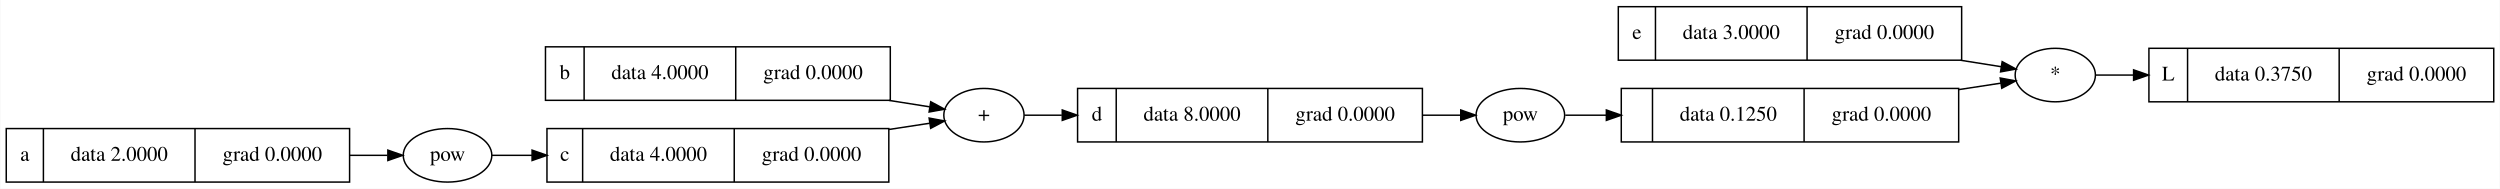
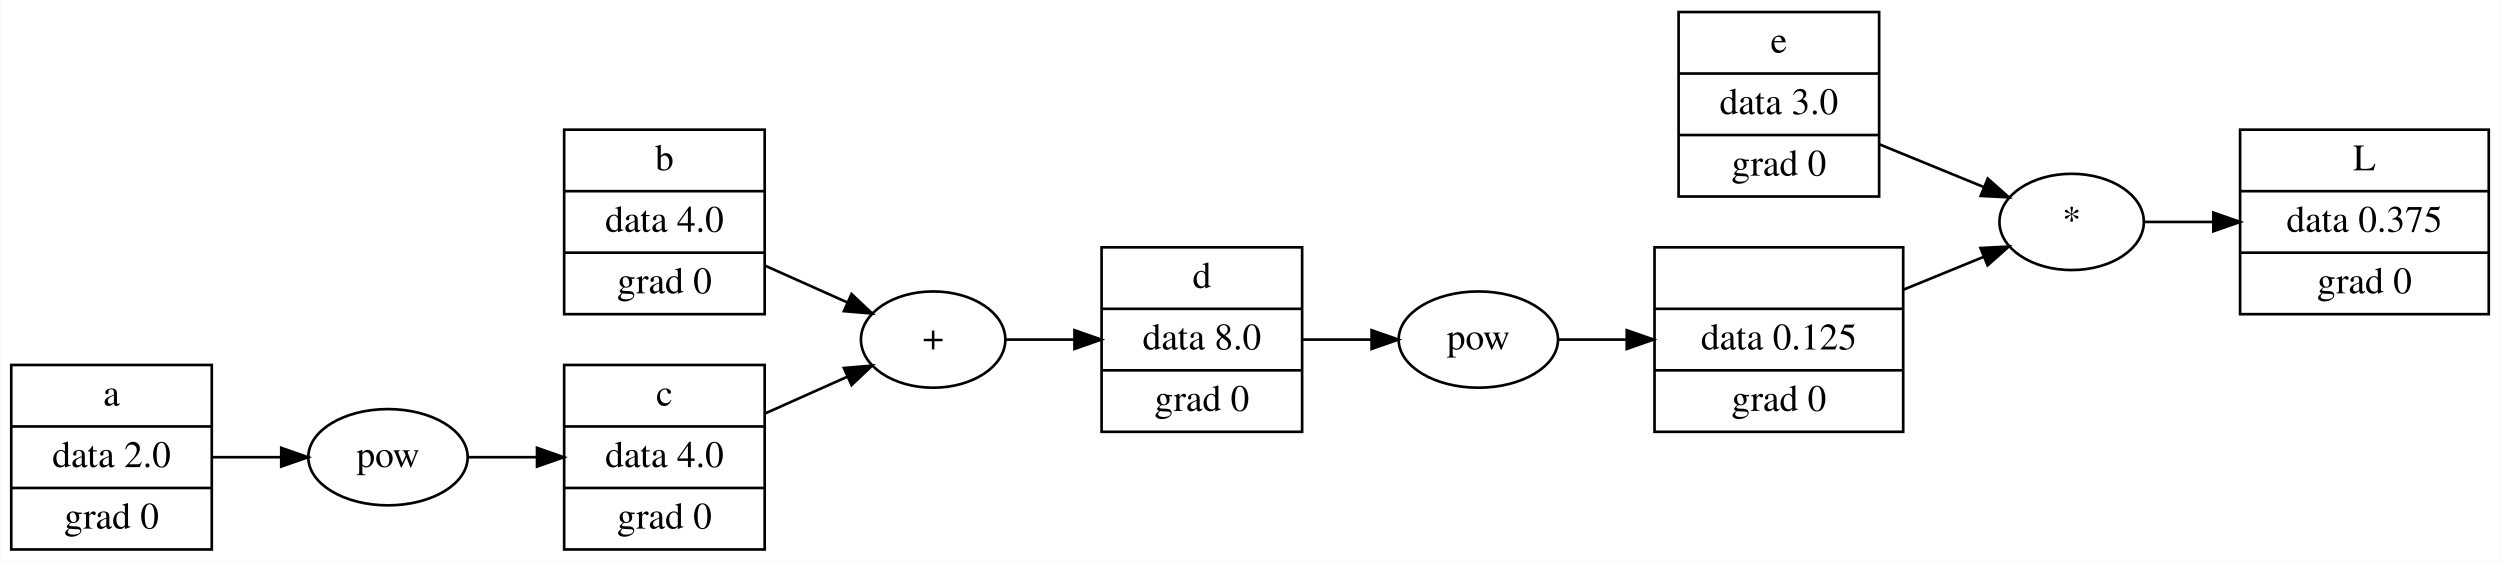
- <svg xmlns="http://www.w3.org/2000/svg" width="1682pt" height="127pt" viewBox="0.00 0.00 1681.59 127.00">
-   <g id="graph0" class="graph" transform="scale(1 1) rotate(0) translate(4 123)">
-     <polygon fill="white" stroke="transparent" points="-4,4 -4,-123 1677.59,-123 1677.59,4 -4,4" />
+ <svg xmlns="http://www.w3.org/2000/svg" width="935pt" height="210pt" viewBox="0.00 0.00 934.59 210.00">
+   <g id="graph0" class="graph" transform="scale(1 1) rotate(0) translate(4 206)">
+     <polygon fill="white" stroke="transparent" points="-4,4 -4,-206 930.59,-206 930.59,4 -4,4" />
    <g id="node1" class="node">
-       <polygon fill="none" stroke="black" points="1086.59,-27.5 1086.59,-63.5 1313.59,-63.5 1313.59,-27.5 1086.59,-27.5" />
-       <text text-anchor="middle" x="1097.09" y="-41.8" font-family="Times,serif" font-size="14.00"> </text>
-       <polyline fill="none" stroke="black" points="1107.59,-27.5 1107.59,-63.5 " />
-       <text text-anchor="middle" x="1158.59" y="-41.8" font-family="Times,serif" font-size="14.00">data 0.1250</text>
-       <polyline fill="none" stroke="black" points="1209.59,-27.5 1209.59,-63.5 " />
-       <text text-anchor="middle" x="1261.59" y="-41.8" font-family="Times,serif" font-size="14.00">grad 0.0000</text>
+       <polygon fill="none" stroke="black" points="407.79,-44.5 407.79,-113.5 482.79,-113.5 482.79,-44.5 407.79,-44.5" />
+       <text text-anchor="middle" x="445.29" y="-98.3" font-family="Times,serif" font-size="14.00">d</text>
+       <polyline fill="none" stroke="black" points="407.79,-90.5 482.79,-90.5 " />
+       <text text-anchor="middle" x="445.29" y="-75.3" font-family="Times,serif" font-size="14.00">data 8.0</text>
+       <polyline fill="none" stroke="black" points="407.79,-67.5 482.79,-67.5 " />
+       <text text-anchor="middle" x="445.29" y="-52.3" font-family="Times,serif" font-size="14.00">grad 0</text>
+     </g>
+     <g id="node8" class="node">
+       <ellipse fill="none" stroke="black" cx="548.69" cy="-79" rx="29.8" ry="18" />
+       <text text-anchor="middle" x="548.69" y="-75.3" font-family="Times,serif" font-size="14.00">pow</text>
+     </g>
+     <g id="edge9" class="edge">
+       <path fill="none" stroke="black" d="M482.9,-79C491.29,-79 500.24,-79 508.72,-79" />
+       <polygon fill="black" stroke="black" points="508.77,-82.5 518.77,-79 508.77,-75.5 508.77,-82.5" />
+     </g>
+     <g id="node2" class="node">
+       <ellipse fill="none" stroke="black" cx="344.79" cy="-79" rx="27" ry="18" />
+       <text text-anchor="middle" x="344.79" y="-75.3" font-family="Times,serif" font-size="14.00">+</text>
+     </g>
+     <g id="edge1" class="edge">
+       <path fill="none" stroke="black" d="M371.93,-79C379.8,-79 388.68,-79 397.46,-79" />
+       <polygon fill="black" stroke="black" points="397.65,-82.5 407.65,-79 397.65,-75.5 397.65,-82.5" />
+     </g>
+     <g id="node3" class="node">
+       <polygon fill="none" stroke="black" points="623.59,-132.5 623.59,-201.5 698.59,-201.5 698.59,-132.5 623.59,-132.5" />
+       <text text-anchor="middle" x="661.09" y="-186.3" font-family="Times,serif" font-size="14.00">e</text>
+       <polyline fill="none" stroke="black" points="623.59,-178.5 698.59,-178.5 " />
+       <text text-anchor="middle" x="661.09" y="-163.3" font-family="Times,serif" font-size="14.00">data 3.0</text>
+       <polyline fill="none" stroke="black" points="623.59,-155.5 698.59,-155.5 " />
+       <text text-anchor="middle" x="661.09" y="-140.3" font-family="Times,serif" font-size="14.00">grad 0</text>
+     </g>
+     <g id="node6" class="node">
+       <ellipse fill="none" stroke="black" cx="770.59" cy="-123" rx="27" ry="18" />
+       <text text-anchor="middle" x="770.59" y="-119.3" font-family="Times,serif" font-size="14.00">*</text>
+     </g>
+     <g id="edge6" class="edge">
+       <path fill="none" stroke="black" d="M698.78,-151.98C711.45,-146.79 725.54,-141.03 737.78,-136.02" />
+       <polygon fill="black" stroke="black" points="739.22,-139.21 747.15,-132.19 736.57,-132.73 739.22,-139.21" />
+     </g>
+     <g id="node4" class="node">
+       <polygon fill="none" stroke="black" points="206.79,-88.5 206.79,-157.5 281.79,-157.5 281.79,-88.5 206.79,-88.5" />
+       <text text-anchor="middle" x="244.29" y="-142.3" font-family="Times,serif" font-size="14.00">b</text>
+       <polyline fill="none" stroke="black" points="206.79,-134.5 281.79,-134.5 " />
+       <text text-anchor="middle" x="244.29" y="-119.3" font-family="Times,serif" font-size="14.00">data 4.0</text>
+       <polyline fill="none" stroke="black" points="206.79,-111.5 281.79,-111.5 " />
+       <text text-anchor="middle" x="244.29" y="-96.3" font-family="Times,serif" font-size="14.00">grad 0</text>
+     </g>
+     <g id="edge7" class="edge">
+       <path fill="none" stroke="black" d="M281.97,-106.62C292.06,-102.11 302.91,-97.26 312.66,-92.91" />
+       <polygon fill="black" stroke="black" points="314.27,-96.02 321.97,-88.75 311.41,-89.63 314.27,-96.02" />
+     </g>
+     <g id="node5" class="node">
+       <polygon fill="none" stroke="black" points="833.59,-88.5 833.59,-157.5 926.59,-157.5 926.59,-88.5 833.59,-88.5" />
+       <text text-anchor="middle" x="880.09" y="-142.3" font-family="Times,serif" font-size="14.00">L</text>
+       <polyline fill="none" stroke="black" points="833.59,-134.5 926.59,-134.5 " />
+       <text text-anchor="middle" x="880.09" y="-119.3" font-family="Times,serif" font-size="14.00">data 0.375</text>
+       <polyline fill="none" stroke="black" points="833.59,-111.5 926.59,-111.5 " />
+       <text text-anchor="middle" x="880.09" y="-96.3" font-family="Times,serif" font-size="14.00">grad 0</text>
+     </g>
+     <g id="edge2" class="edge">
+       <path fill="none" stroke="black" d="M797.61,-123C805.47,-123 814.41,-123 823.43,-123" />
+       <polygon fill="black" stroke="black" points="823.58,-126.5 833.58,-123 823.58,-119.5 823.58,-126.5" />
+     </g>
+     <g id="node7" class="node">
+       <polygon fill="none" stroke="black" points="614.59,-44.5 614.59,-113.5 707.59,-113.5 707.59,-44.5 614.59,-44.5" />
+       <text text-anchor="middle" x="661.09" y="-98.3" font-family="Times,serif" font-size="14.00"> </text>
+       <polyline fill="none" stroke="black" points="614.59,-90.5 707.59,-90.5 " />
+       <text text-anchor="middle" x="661.09" y="-75.3" font-family="Times,serif" font-size="14.00">data 0.125</text>
+       <polyline fill="none" stroke="black" points="614.59,-67.5 707.59,-67.5 " />
+       <text text-anchor="middle" x="661.09" y="-52.3" font-family="Times,serif" font-size="14.00">grad 0</text>
+     </g>
+     <g id="edge5" class="edge">
+       <path fill="none" stroke="black" d="M707.68,-97.66C717.79,-101.8 728.29,-106.1 737.71,-109.95" />
+       <polygon fill="black" stroke="black" points="736.5,-113.24 747.08,-113.79 739.15,-106.76 736.5,-113.24" />
+     </g>
+     <g id="edge3" class="edge">
+       <path fill="none" stroke="black" d="M578.7,-79C586.5,-79 595.22,-79 603.97,-79" />
+       <polygon fill="black" stroke="black" points="604.2,-82.5 614.2,-79 604.2,-75.5 604.2,-82.5" />
+     </g>
+     <g id="node9" class="node">
+       <polygon fill="none" stroke="black" points="0,-0.5 0,-69.5 75,-69.5 75,-0.5 0,-0.5" />
+       <text text-anchor="middle" x="37.5" y="-54.3" font-family="Times,serif" font-size="14.00">a</text>
+       <polyline fill="none" stroke="black" points="0,-46.5 75,-46.5 " />
+       <text text-anchor="middle" x="37.5" y="-31.3" font-family="Times,serif" font-size="14.00">data 2.0</text>
+       <polyline fill="none" stroke="black" points="0,-23.5 75,-23.5 " />
+       <text text-anchor="middle" x="37.5" y="-8.3" font-family="Times,serif" font-size="14.00">grad 0</text>
    </g>
    <g id="node11" class="node">
-       <ellipse fill="none" stroke="black" cx="1378.59" cy="-72.5" rx="27" ry="18" />
-       <text text-anchor="middle" x="1378.59" y="-68.8" font-family="Times,serif" font-size="14.00">*</text>
+       <ellipse fill="none" stroke="black" cx="140.9" cy="-35" rx="29.8" ry="18" />
+       <text text-anchor="middle" x="140.9" y="-31.3" font-family="Times,serif" font-size="14.00">pow</text>
    </g>
-     <g id="edge9" class="edge">
-       <path fill="none" stroke="black" d="M1313.62,-62.71C1323.74,-64.26 1333.39,-65.74 1342,-67.06" />
-       <polygon fill="black" stroke="black" points="1341.52,-70.52 1351.93,-68.57 1342.58,-63.6 1341.52,-70.52" />
+     <g id="edge10" class="edge">
+       <path fill="none" stroke="black" d="M75.11,-35C83.5,-35 92.44,-35 100.93,-35" />
+       <polygon fill="black" stroke="black" points="100.98,-38.5 110.98,-35 100.98,-31.5 100.98,-38.5" />
    </g>
-     <g id="node2" class="node">
-       <ellipse fill="none" stroke="black" cx="1018.69" cy="-45.5" rx="29.8" ry="18" />
-       <text text-anchor="middle" x="1018.69" y="-41.8" font-family="Times,serif" font-size="14.00">pow</text>
-     </g>
-     <g id="edge1" class="edge">
-       <path fill="none" stroke="black" d="M1048.91,-45.5C1057.03,-45.5 1066.38,-45.5 1076.37,-45.5" />
-       <polygon fill="black" stroke="black" points="1076.55,-49 1086.55,-45.5 1076.55,-42 1076.55,-49" />
-     </g>
-     <g id="node3" class="node">
-       <polygon fill="none" stroke="black" points="1084.59,-82.5 1084.59,-118.5 1315.59,-118.5 1315.59,-82.5 1084.59,-82.5" />
-       <text text-anchor="middle" x="1097.09" y="-96.8" font-family="Times,serif" font-size="14.00">e</text>
-       <polyline fill="none" stroke="black" points="1109.59,-82.5 1109.59,-118.5 " />
-       <text text-anchor="middle" x="1160.59" y="-96.8" font-family="Times,serif" font-size="14.00">data 3.0000</text>
-       <polyline fill="none" stroke="black" points="1211.59,-82.5 1211.59,-118.5 " />
-       <text text-anchor="middle" x="1263.59" y="-96.8" font-family="Times,serif" font-size="14.00">grad 0.0000</text>
-     </g>
-     <g id="edge6" class="edge">
-       <path fill="none" stroke="black" d="M1314.87,-82.45C1324.62,-80.9 1333.92,-79.43 1342.23,-78.11" />
-       <polygon fill="black" stroke="black" points="1342.86,-81.55 1352.18,-76.53 1341.76,-74.64 1342.86,-81.55" />
-     </g>
-     <g id="node4" class="node">
-       <polygon fill="none" stroke="black" points="720.79,-27.5 720.79,-63.5 952.79,-63.5 952.79,-27.5 720.79,-27.5" />
-       <text text-anchor="middle" x="733.79" y="-41.8" font-family="Times,serif" font-size="14.00">d</text>
-       <polyline fill="none" stroke="black" points="746.79,-27.5 746.79,-63.5 " />
-       <text text-anchor="middle" x="797.79" y="-41.8" font-family="Times,serif" font-size="14.00">data 8.0000</text>
-       <polyline fill="none" stroke="black" points="848.79,-27.5 848.79,-63.5 " />
-       <text text-anchor="middle" x="900.79" y="-41.8" font-family="Times,serif" font-size="14.00">grad 0.0000</text>
+     <g id="node10" class="node">
+       <polygon fill="none" stroke="black" points="206.79,-0.5 206.79,-69.5 281.79,-69.5 281.79,-0.5 206.79,-0.5" />
+       <text text-anchor="middle" x="244.29" y="-54.3" font-family="Times,serif" font-size="14.00">c</text>
+       <polyline fill="none" stroke="black" points="206.79,-46.5 281.79,-46.5 " />
+       <text text-anchor="middle" x="244.29" y="-31.3" font-family="Times,serif" font-size="14.00">data 4.0</text>
+       <polyline fill="none" stroke="black" points="206.79,-23.5 281.79,-23.5 " />
+       <text text-anchor="middle" x="244.29" y="-8.3" font-family="Times,serif" font-size="14.00">grad 0</text>
    </g>
    <g id="edge8" class="edge">
-       <path fill="none" stroke="black" d="M953,-45.5C961.97,-45.5 970.57,-45.5 978.41,-45.5" />
-       <polygon fill="black" stroke="black" points="978.59,-49 988.59,-45.5 978.59,-42 978.59,-49" />
-     </g>
-     <g id="node5" class="node">
-       <ellipse fill="none" stroke="black" cx="657.79" cy="-45.5" rx="27" ry="18" />
-       <text text-anchor="middle" x="657.79" y="-41.8" font-family="Times,serif" font-size="14.00">+</text>
-     </g>
-     <g id="edge2" class="edge">
-       <path fill="none" stroke="black" d="M684.91,-45.5C692.33,-45.5 700.93,-45.5 710.2,-45.5" />
-       <polygon fill="black" stroke="black" points="710.49,-49 720.49,-45.5 710.49,-42 710.49,-49" />
-     </g>
-     <g id="node6" class="node">
-       <polygon fill="none" stroke="black" points="362.79,-55.5 362.79,-91.5 594.79,-91.5 594.79,-55.5 362.79,-55.5" />
-       <text text-anchor="middle" x="375.79" y="-69.8" font-family="Times,serif" font-size="14.00">b</text>
-       <polyline fill="none" stroke="black" points="388.79,-55.5 388.79,-91.5 " />
-       <text text-anchor="middle" x="439.79" y="-69.8" font-family="Times,serif" font-size="14.00">data 4.0000</text>
-       <polyline fill="none" stroke="black" points="490.79,-55.5 490.79,-91.5 " />
-       <text text-anchor="middle" x="542.79" y="-69.8" font-family="Times,serif" font-size="14.00">grad 0.0000</text>
-     </g>
-     <g id="edge5" class="edge">
-       <path fill="none" stroke="black" d="M593.89,-55.45C603.68,-53.9 613,-52.43 621.33,-51.11" />
-       <polygon fill="black" stroke="black" points="621.99,-54.55 631.32,-49.53 620.89,-47.64 621.99,-54.55" />
-     </g>
-     <g id="node7" class="node">
-       <polygon fill="none" stroke="black" points="0,-0.5 0,-36.5 231,-36.5 231,-0.5 0,-0.5" />
-       <text text-anchor="middle" x="12.5" y="-14.8" font-family="Times,serif" font-size="14.00">a</text>
-       <polyline fill="none" stroke="black" points="25,-0.5 25,-36.5 " />
-       <text text-anchor="middle" x="76" y="-14.8" font-family="Times,serif" font-size="14.00">data 2.0000</text>
-       <polyline fill="none" stroke="black" points="127,-0.5 127,-36.5 " />
-       <text text-anchor="middle" x="179" y="-14.8" font-family="Times,serif" font-size="14.00">grad 0.0000</text>
-     </g>
-     <g id="node9" class="node">
-       <ellipse fill="none" stroke="black" cx="296.9" cy="-18.5" rx="29.8" ry="18" />
-       <text text-anchor="middle" x="296.9" y="-14.8" font-family="Times,serif" font-size="14.00">pow</text>
-     </g>
-     <g id="edge7" class="edge">
-       <path fill="none" stroke="black" d="M231.13,-18.5C240.1,-18.5 248.71,-18.5 256.56,-18.5" />
-       <polygon fill="black" stroke="black" points="256.75,-22 266.75,-18.5 256.75,-15 256.75,-22" />
-     </g>
-     <g id="node8" class="node">
-       <polygon fill="none" stroke="black" points="363.79,-0.5 363.79,-36.5 593.79,-36.5 593.79,-0.5 363.79,-0.5" />
-       <text text-anchor="middle" x="375.79" y="-14.8" font-family="Times,serif" font-size="14.00">c</text>
-       <polyline fill="none" stroke="black" points="387.79,-0.5 387.79,-36.5 " />
-       <text text-anchor="middle" x="438.79" y="-14.8" font-family="Times,serif" font-size="14.00">data 4.0000</text>
-       <polyline fill="none" stroke="black" points="489.79,-0.5 489.79,-36.5 " />
-       <text text-anchor="middle" x="541.79" y="-14.8" font-family="Times,serif" font-size="14.00">grad 0.0000</text>
-     </g>
-     <g id="edge10" class="edge">
-       <path fill="none" stroke="black" d="M593.89,-35.9C603.68,-37.4 613,-38.82 621.33,-40.09" />
-       <polygon fill="black" stroke="black" points="620.9,-43.57 631.32,-41.61 621.96,-36.65 620.9,-43.57" />
-     </g>
-     <g id="edge3" class="edge">
-       <path fill="none" stroke="black" d="M326.8,-18.5C334.77,-18.5 343.95,-18.5 353.77,-18.5" />
-       <polygon fill="black" stroke="black" points="353.78,-22 363.78,-18.5 353.78,-15 353.78,-22" />
-     </g>
-     <g id="node10" class="node">
-       <polygon fill="none" stroke="black" points="1441.59,-54.5 1441.59,-90.5 1673.59,-90.5 1673.59,-54.5 1441.59,-54.5" />
-       <text text-anchor="middle" x="1454.59" y="-68.8" font-family="Times,serif" font-size="14.00">L</text>
-       <polyline fill="none" stroke="black" points="1467.59,-54.5 1467.59,-90.5 " />
-       <text text-anchor="middle" x="1518.59" y="-68.8" font-family="Times,serif" font-size="14.00">data 0.3750</text>
-       <polyline fill="none" stroke="black" points="1569.59,-54.5 1569.59,-90.5 " />
-       <text text-anchor="middle" x="1621.59" y="-68.8" font-family="Times,serif" font-size="14.00">grad 0.0000</text>
+       <path fill="none" stroke="black" d="M281.97,-51.38C292.06,-55.89 302.91,-60.74 312.66,-65.09" />
+       <polygon fill="black" stroke="black" points="311.41,-68.37 321.97,-69.25 314.27,-61.98 311.41,-68.37" />
    </g>
    <g id="edge4" class="edge">
-       <path fill="none" stroke="black" d="M1405.71,-72.5C1413.12,-72.5 1421.73,-72.5 1430.99,-72.5" />
-       <polygon fill="black" stroke="black" points="1431.28,-76 1441.28,-72.5 1431.28,-69 1431.28,-76" />
+       <path fill="none" stroke="black" d="M170.95,-35C178.95,-35 187.82,-35 196.54,-35" />
+       <polygon fill="black" stroke="black" points="196.64,-38.5 206.64,-35 196.64,-31.5 196.64,-38.5" />
    </g>
  </g>
</svg>
